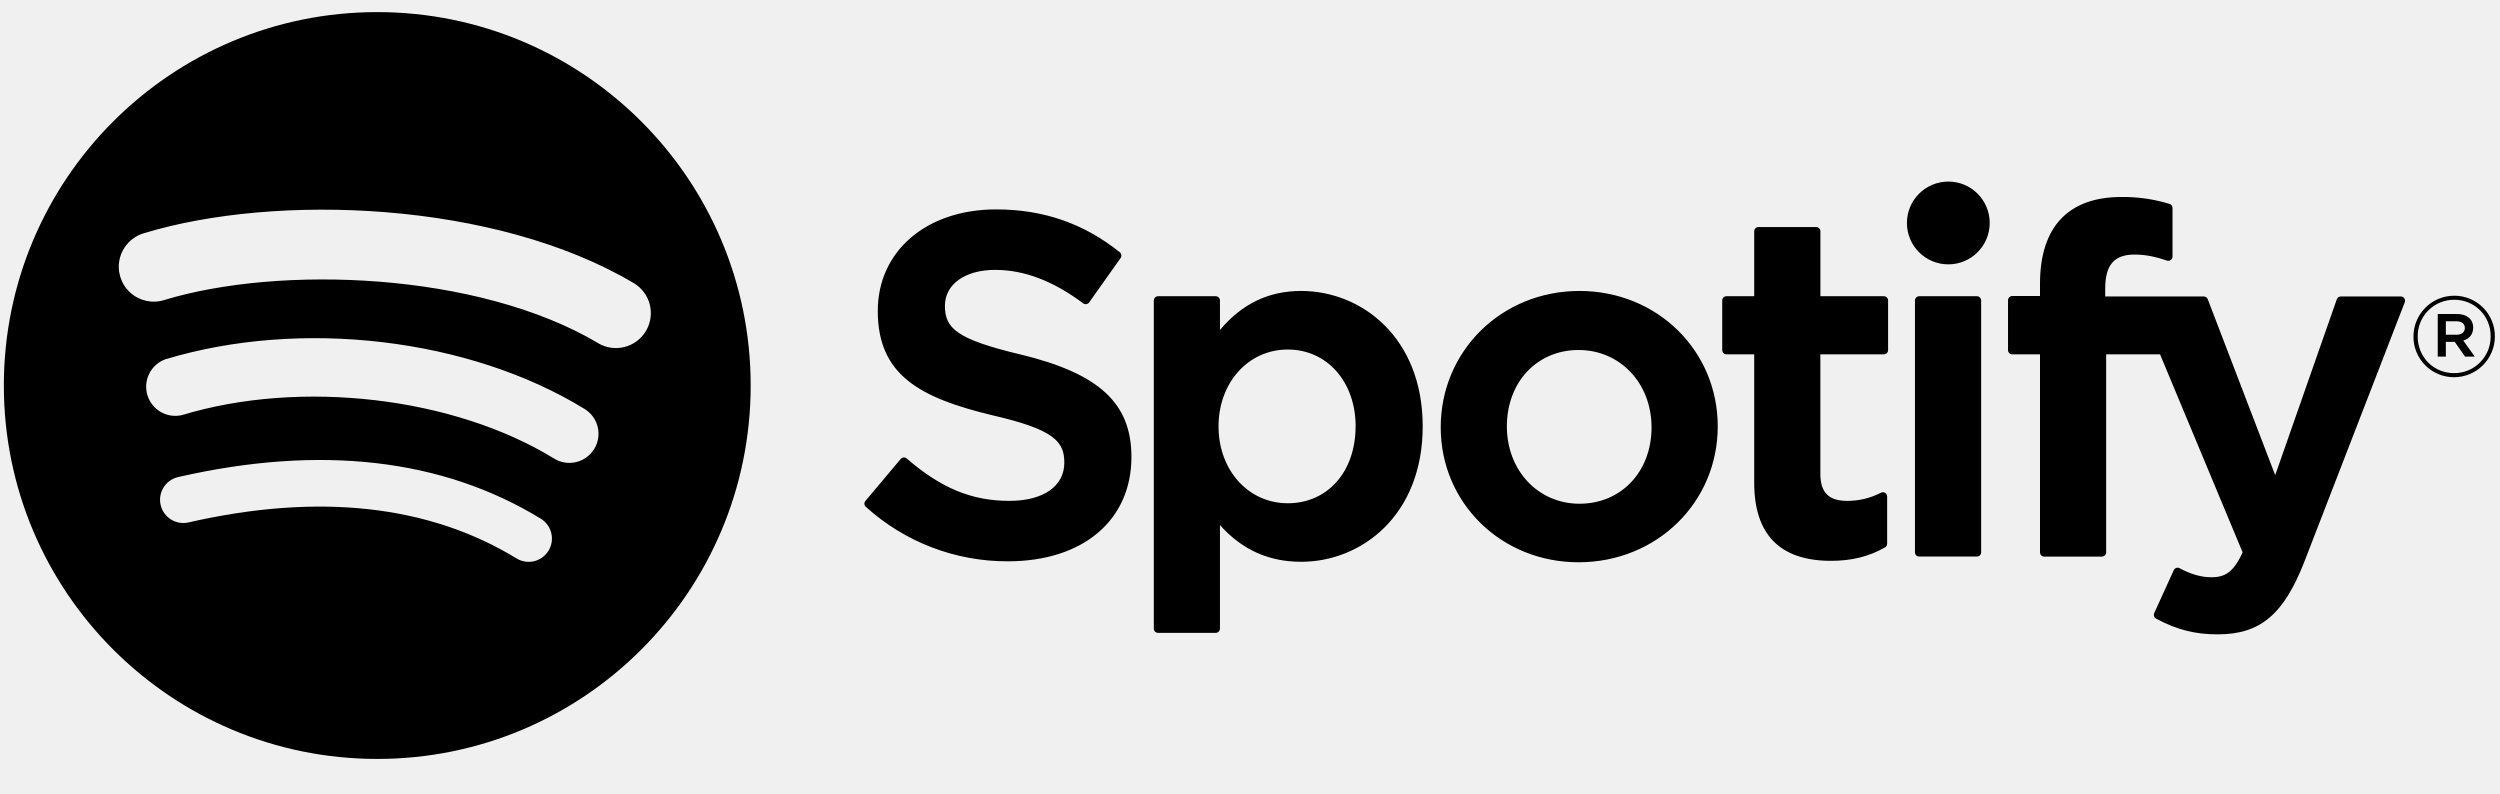
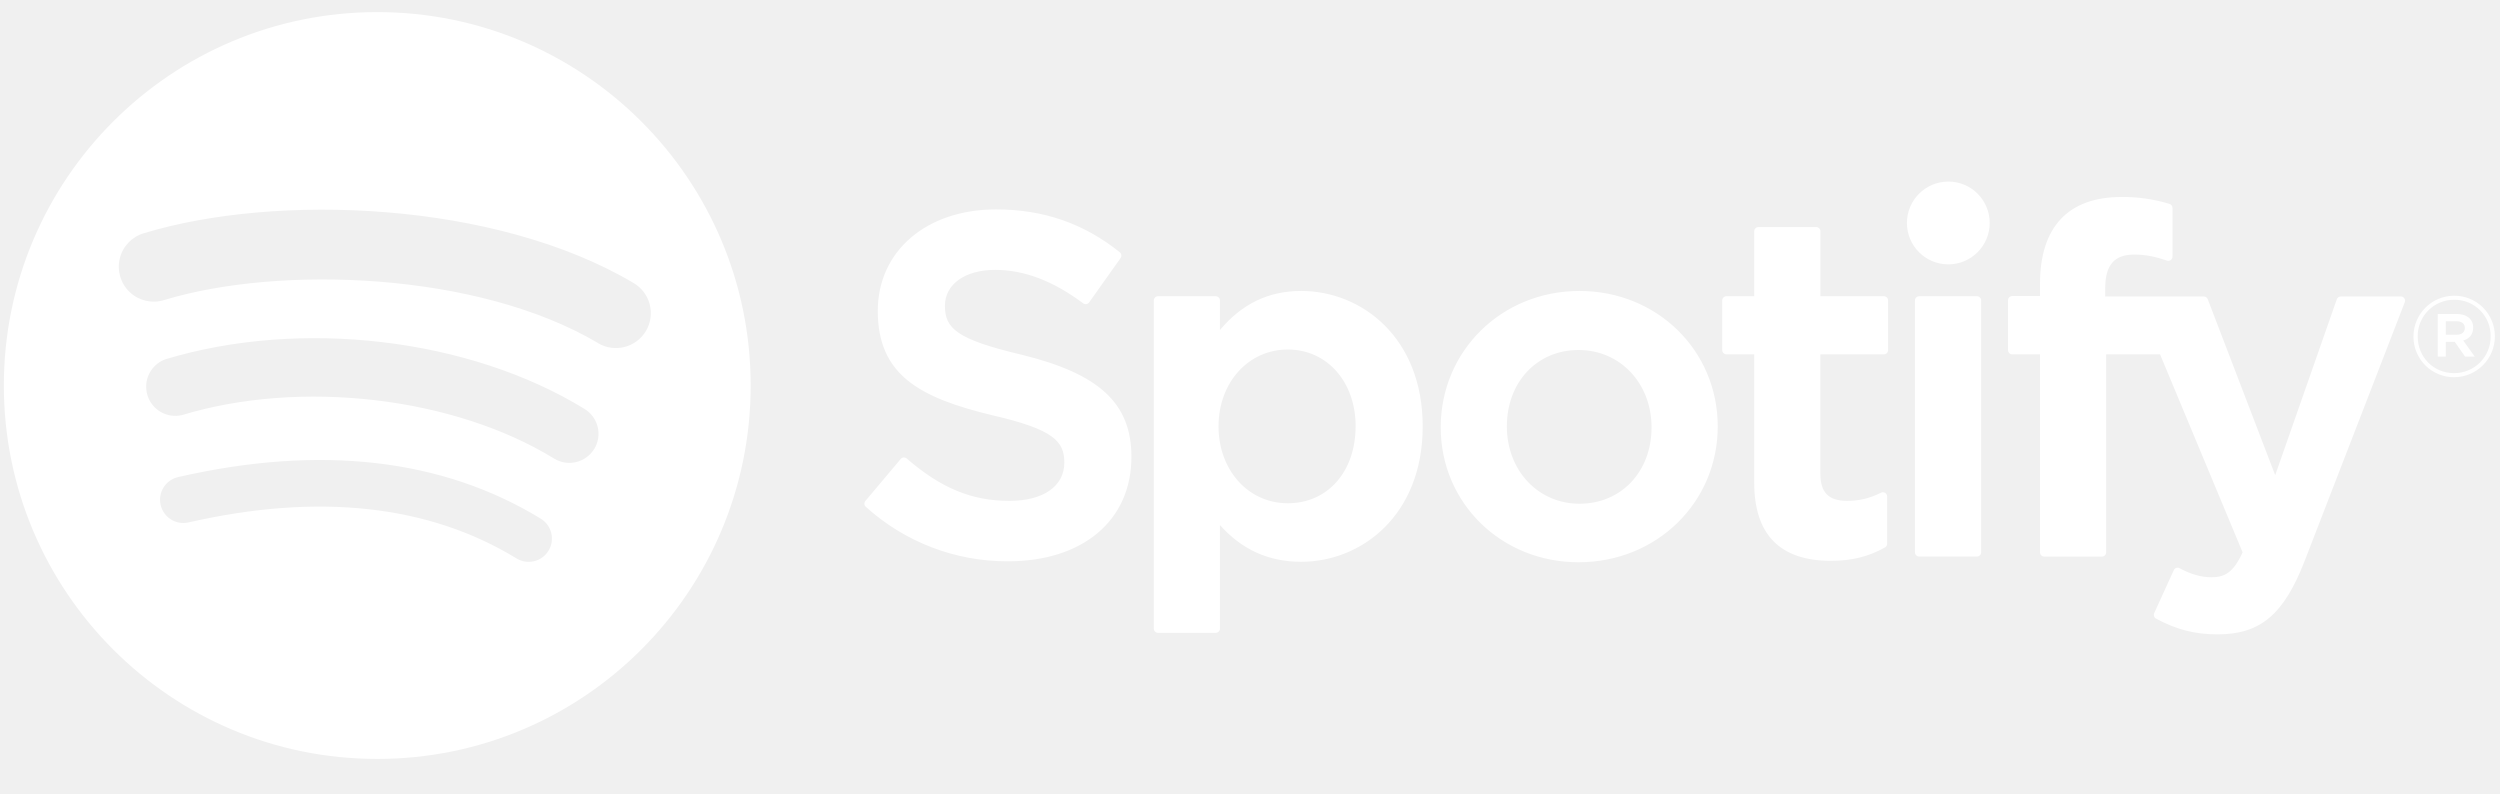
- <svg xmlns="http://www.w3.org/2000/svg" viewBox="0 0 63 20" preserveAspectRatio="xMidYMin meet">
+ <svg xmlns="http://www.w3.org/2000/svg" viewBox="0 0 63 20" preserveAspectRatio="xMidYMin meet" fill="#fff" style="background: black;">
  <g fill-rule="evenodd" class="svelte-1gcdbl9">
    <path d="M61.842 9.506a1.02 1.02 0 0 1-1.023-1.024c0-.562.453-1.03 1.029-1.03a1.02 1.02 0 0 1 1.023 1.024 1.03 1.03 0 0 1-1.029 1.03m.006-1.952a.915.915 0 0 0-.922.928c0 .51.394.921.916.921a.916.916 0 0 0 .922-.927.908.908 0 0 0-.916-.922m.226 1.027l.29.406h-.244l-.26-.372h-.225v.372h-.204V7.912h.48c.249 0 .413.128.413.343 0 .176-.102.284-.25.326m-.172-.485h-.267v.34h.267c.133 0 .212-.065.212-.17 0-.11-.08-.17-.212-.17m-12.804-3.52a1.043 1.043 0 1 0-.001 2.086 1.043 1.043 0 0 0 0-2.087m.72 2.89h-1.454a.107.107 0 0 0-.106.107v6.346c0 .06.047.107.106.107h1.455a.107.107 0 0 0 .107-.107V7.572a.107.107 0 0 0-.107-.107m3.233.006v-.2c0-.592.227-.856.736-.856.303 0 .546.06.82.152a.106.106 0 0 0 .14-.102V5.24a.107.107 0 0 0-.076-.102 3.993 3.993 0 0 0-1.21-.174c-1.343 0-2.053.757-2.053 2.188v.308h-.699a.107.107 0 0 0-.107.106v1.257c0 .059.048.107.107.107h.699v4.99c0 .058.047.106.106.106h1.455a.107.107 0 0 0 .106-.107v-4.99h1.358l2.081 4.99c-.236.523-.468.628-.785.628-.257 0-.527-.077-.803-.228a.109.109 0 0 0-.084-.008.106.106 0 0 0-.063.058l-.493 1.081a.106.106 0 0 0 .045.138c.515.279.98.398 1.554.398 1.074 0 1.668-.5 2.191-1.847L60.6 7.617a.106.106 0 0 0-.099-.146h-1.514a.107.107 0 0 0-.1.072l-1.552 4.431-1.7-4.434a.106.106 0 0 0-.099-.069h-2.485m-5.577-.006h-1.6V5.828a.106.106 0 0 0-.107-.106h-1.455a.107.107 0 0 0-.106.106v1.637h-.7a.106.106 0 0 0-.106.107v1.25c0 .059.048.107.106.107h.7v3.234c0 1.308.65 1.97 1.934 1.97.522 0 .954-.107 1.362-.338a.106.106 0 0 0 .054-.093v-1.19a.106.106 0 0 0-.154-.096c-.28.141-.551.206-.854.206-.467 0-.675-.211-.675-.686V8.929h1.6a.106.106 0 0 0 .107-.107v-1.25a.106.106 0 0 0-.106-.107m-7.671-.133c-1.96 0-3.497 1.51-3.497 3.437 0 1.907 1.526 3.4 3.473 3.4 1.967 0 3.508-1.504 3.508-3.424 0-1.914-1.53-3.413-3.484-3.413m0 5.362c-1.043 0-1.83-.838-1.83-1.95 0-1.115.76-1.924 1.806-1.924 1.05 0 1.84.838 1.84 1.95 0 1.115-.763 1.924-1.816 1.924m-7.014-5.362c-.82 0-1.492.323-2.046.984v-.744a.107.107 0 0 0-.106-.107h-1.455a.107.107 0 0 0-.106.107v8.27c0 .058.048.106.106.106h1.455a.107.107 0 0 0 .106-.106v-2.61c.555.621 1.227.925 2.046.925 1.522 0 3.063-1.172 3.063-3.412s-1.54-3.413-3.063-3.413m1.372 3.413c0 1.14-.703 1.937-1.709 1.937-.995 0-1.745-.833-1.745-1.937s.75-1.937 1.745-1.937c.99 0 1.71.814 1.71 1.937m-8.437-1.81c-1.624-.388-1.913-.66-1.913-1.231 0-.54.508-.903 1.264-.903.732 0 1.459.275 2.22.843a.107.107 0 0 0 .15-.023l.794-1.119a.107.107 0 0 0-.02-.144c-.906-.728-1.927-1.081-3.12-1.081-1.755 0-2.98 1.052-2.98 2.559 0 1.615 1.057 2.187 2.884 2.628 1.554.358 1.817.658 1.817 1.195 0 .594-.53.963-1.385.963-.948 0-1.721-.32-2.587-1.068a.11.11 0 0 0-.078-.026.105.105 0 0 0-.073.038l-.89 1.058a.105.105 0 0 0 .011.148 5.303 5.303 0 0 0 3.581 1.373c1.89 0 3.112-1.033 3.112-2.631 0-1.351-.807-2.098-2.787-2.58M9.507.305a9.41 9.41 0 1 0 0 18.82 9.41 9.41 0 0 0 0-18.82m4.316 13.572a.586.586 0 0 1-.807.195c-2.21-1.35-4.99-1.655-8.266-.907a.586.586 0 1 1-.261-1.143c3.584-.82 6.659-.467 9.139 1.049.276.169.363.53.195.806m1.15-2.562a.734.734 0 0 1-1.008.242c-2.529-1.555-6.385-2.005-9.377-1.097a.735.735 0 0 1-.426-1.404c3.418-1.037 7.666-.534 10.57 1.25a.734.734 0 0 1 .242 1.01m.1-2.669C12.04 6.846 7.036 6.68 4.141 7.56a.88.88 0 1 1-.511-1.684c3.323-1.01 8.849-.814 12.34 1.258a.88.88 0 0 1-.898 1.514" />
  </g>
</svg>
